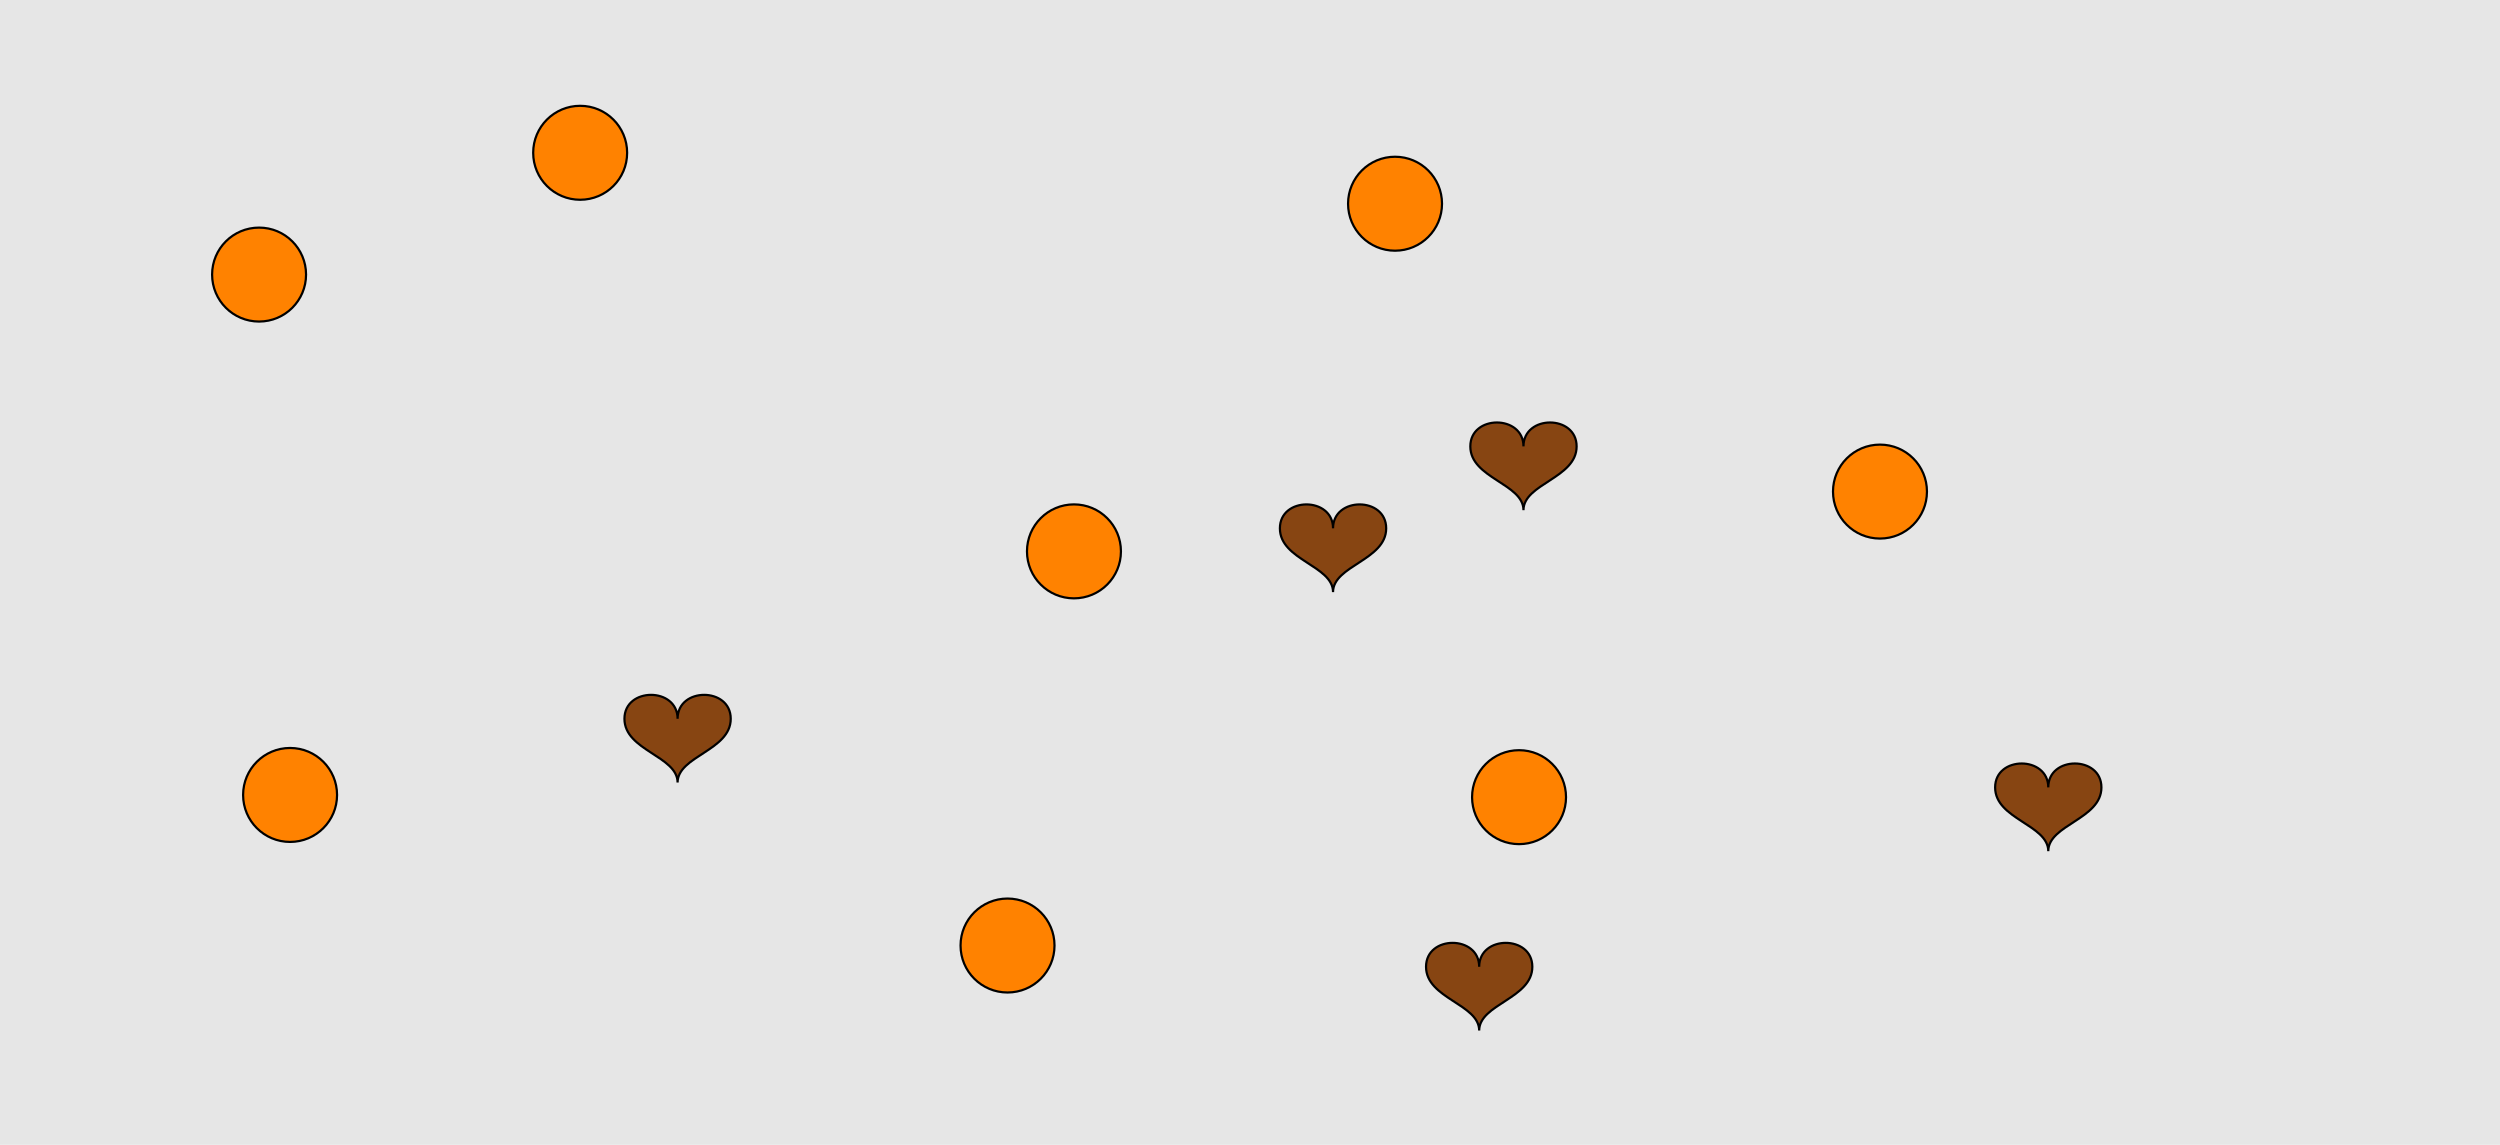
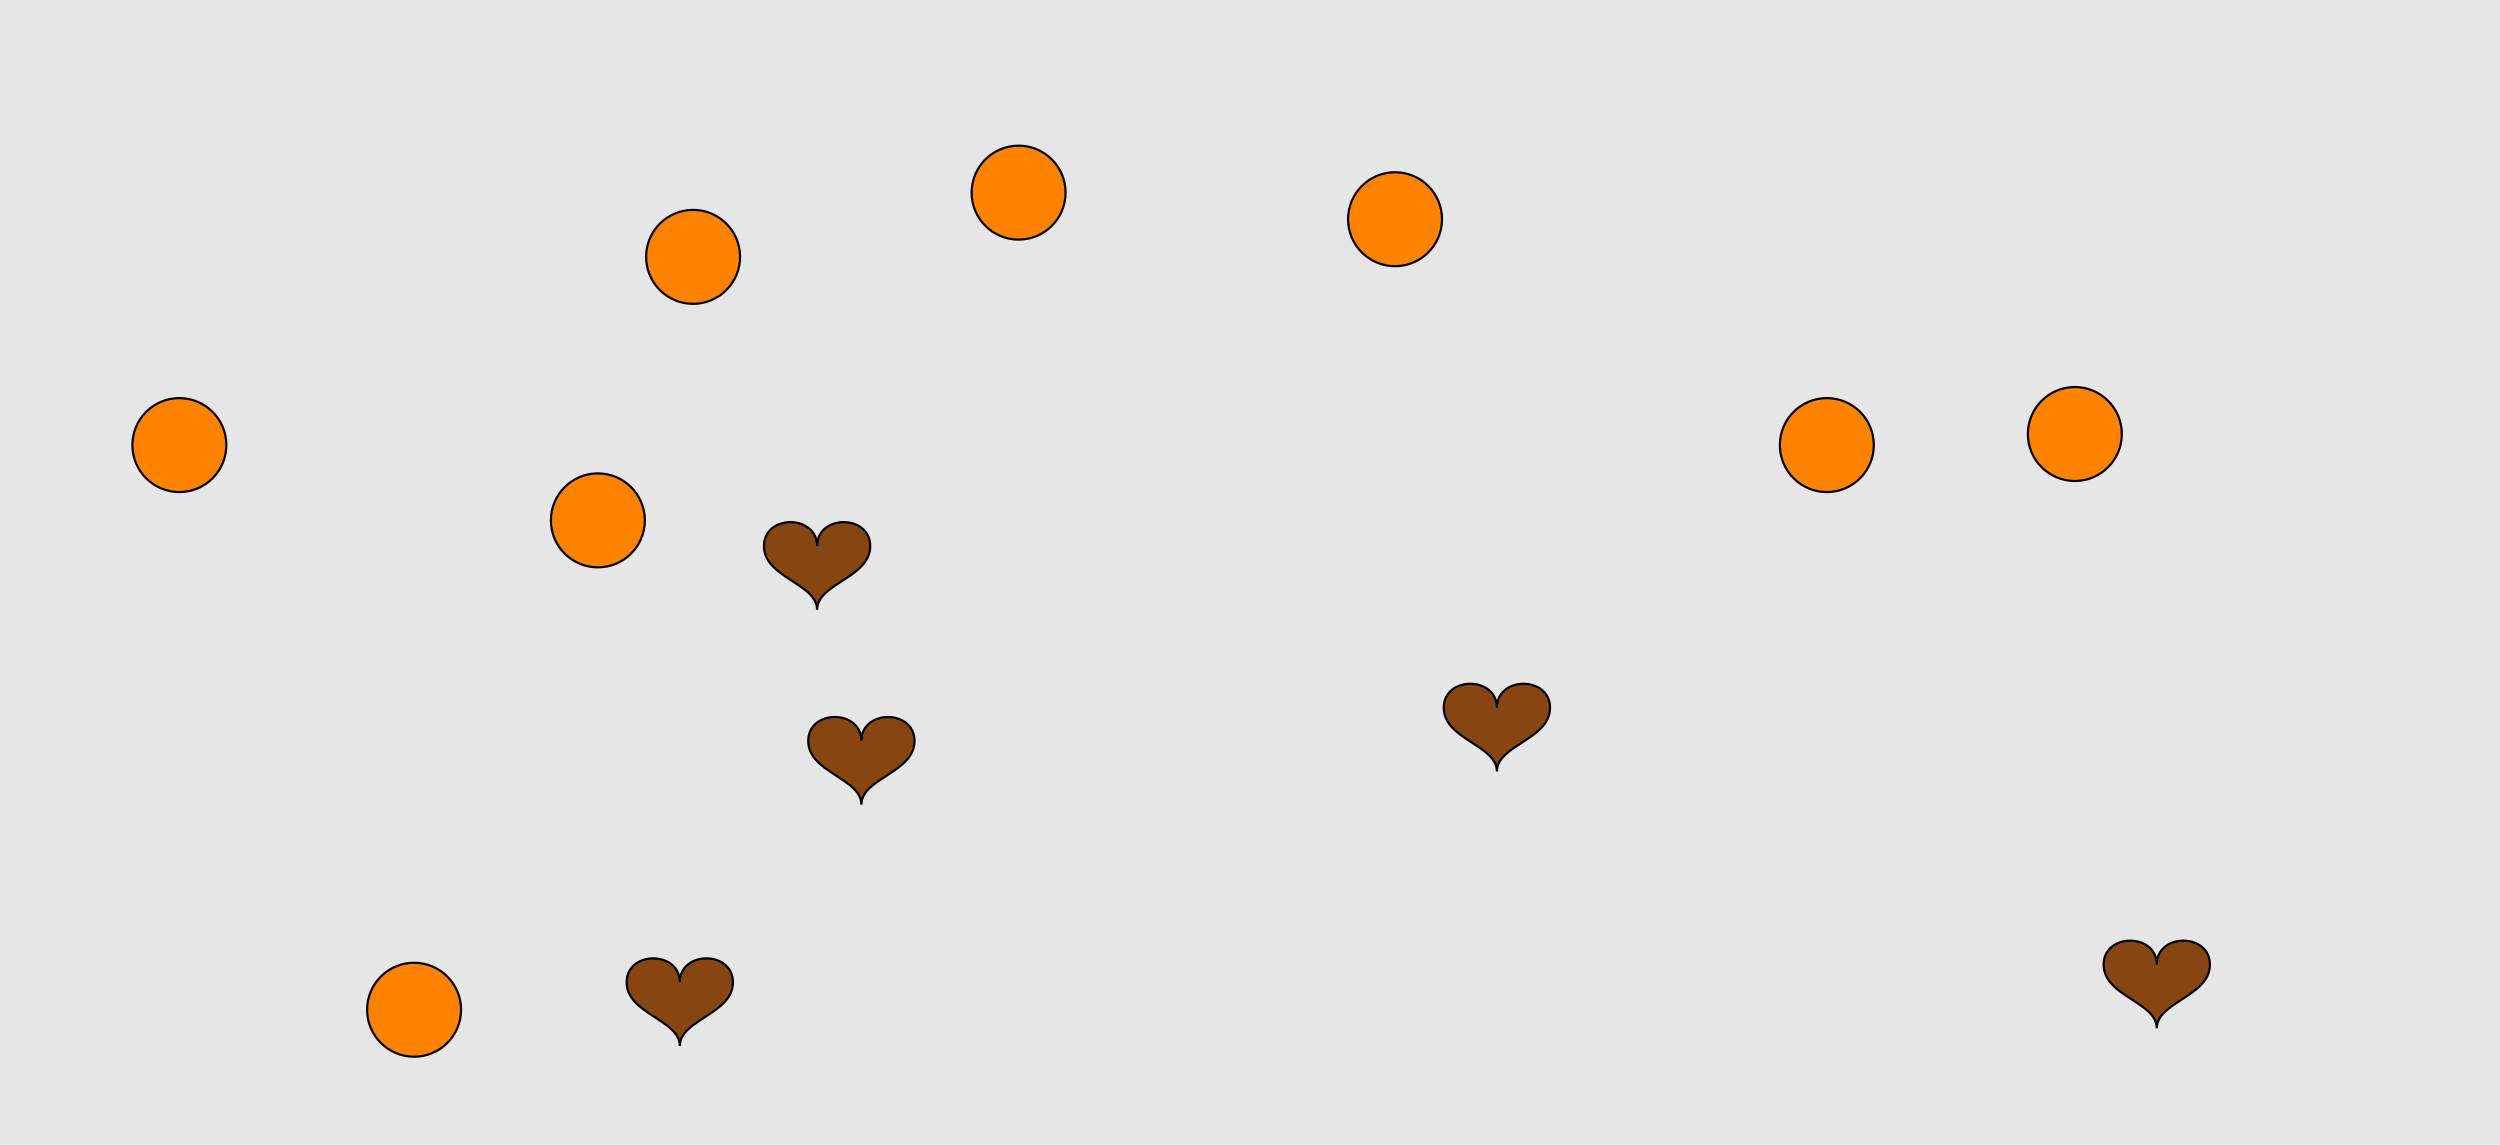
<svg xmlns="http://www.w3.org/2000/svg" width="1129pt" height="517pt" viewBox="0 0 1129 517" version="1.1">
  <g id="surface856">
    <rect x="0" y="0" width="1129" height="517" style="fill:rgb(90%,90%,90%);fill-opacity:1;stroke:none;" />
-     <path style="fill-rule:nonzero;fill:rgb(53%,27%,7%);fill-opacity:1;stroke-width:1;stroke-linecap:butt;stroke-linejoin:miter;stroke:rgb(0%,0%,0%);stroke-opacity:1;stroke-miterlimit:10;" d="M 306 324.602 C 306 310.199 282 310.199 282 324.602 C 282 339 306 341.398 306 353.398 C 306 341.398 330 339 330 324.602 C 330 310.199 306 310.199 306 324.602 " />
-     <path style="fill-rule:nonzero;fill:rgb(53%,27%,7%);fill-opacity:1;stroke-width:1;stroke-linecap:butt;stroke-linejoin:miter;stroke:rgb(0%,0%,0%);stroke-opacity:1;stroke-miterlimit:10;" d="M 925 355.602 C 925 341.199 901 341.199 901 355.602 C 901 370 925 372.398 925 384.398 C 925 372.398 949 370 949 355.602 C 949 341.199 925 341.199 925 355.602 " />
-     <path style="fill-rule:nonzero;fill:rgb(53%,27%,7%);fill-opacity:1;stroke-width:1;stroke-linecap:butt;stroke-linejoin:miter;stroke:rgb(0%,0%,0%);stroke-opacity:1;stroke-miterlimit:10;" d="M 688 201.602 C 688 187.199 664 187.199 664 201.602 C 664 216 688 218.398 688 230.398 C 688 218.398 712 216 712 201.602 C 712 187.199 688 187.199 688 201.602 " />
-     <path style="fill-rule:nonzero;fill:rgb(53%,27%,7%);fill-opacity:1;stroke-width:1;stroke-linecap:butt;stroke-linejoin:miter;stroke:rgb(0%,0%,0%);stroke-opacity:1;stroke-miterlimit:10;" d="M 668 436.602 C 668 422.199 644 422.199 644 436.602 C 644 451 668 453.398 668 465.398 C 668 453.398 692 451 692 436.602 C 692 422.199 668 422.199 668 436.602 " />
-     <path style="fill-rule:nonzero;fill:rgb(53%,27%,7%);fill-opacity:1;stroke-width:1;stroke-linecap:butt;stroke-linejoin:miter;stroke:rgb(0%,0%,0%);stroke-opacity:1;stroke-miterlimit:10;" d="M 602 238.602 C 602 224.199 578 224.199 578 238.602 C 578 253 602 255.398 602 267.398 C 602 255.398 626 253 626 238.602 C 626 224.199 602 224.199 602 238.602 " />
-     <path style="fill-rule:nonzero;fill:rgb(100%,51%,0%);fill-opacity:1;stroke-width:1;stroke-linecap:butt;stroke-linejoin:miter;stroke:rgb(0%,0%,0%);stroke-opacity:1;stroke-miterlimit:10;" d="M 138.215 124 C 138.215 135.715 128.715 145.215 117 145.215 C 105.285 145.215 95.785 135.715 95.785 124 C 95.785 112.285 105.285 102.785 117 102.785 C 128.715 102.785 138.215 112.285 138.215 124 " />
-     <path style="fill-rule:nonzero;fill:rgb(100%,51%,0%);fill-opacity:1;stroke-width:1;stroke-linecap:butt;stroke-linejoin:miter;stroke:rgb(0%,0%,0%);stroke-opacity:1;stroke-miterlimit:10;" d="M 476.215 427 C 476.215 438.715 466.715 448.215 455 448.215 C 443.285 448.215 433.785 438.715 433.785 427 C 433.785 415.285 443.285 405.785 455 405.785 C 466.715 405.785 476.215 415.285 476.215 427 " />
-     <path style="fill-rule:nonzero;fill:rgb(100%,51%,0%);fill-opacity:1;stroke-width:1;stroke-linecap:butt;stroke-linejoin:miter;stroke:rgb(0%,0%,0%);stroke-opacity:1;stroke-miterlimit:10;" d="M 152.215 359 C 152.215 370.715 142.715 380.215 131 380.215 C 119.285 380.215 109.785 370.715 109.785 359 C 109.785 347.285 119.285 337.785 131 337.785 C 142.715 337.785 152.215 347.285 152.215 359 " />
-     <path style="fill-rule:nonzero;fill:rgb(100%,51%,0%);fill-opacity:1;stroke-width:1;stroke-linecap:butt;stroke-linejoin:miter;stroke:rgb(0%,0%,0%);stroke-opacity:1;stroke-miterlimit:10;" d="M 506.215 249 C 506.215 260.715 496.715 270.215 485 270.215 C 473.285 270.215 463.785 260.715 463.785 249 C 463.785 237.285 473.285 227.785 485 227.785 C 496.715 227.785 506.215 237.285 506.215 249 " />
-     <path style="fill-rule:nonzero;fill:rgb(100%,51%,0%);fill-opacity:1;stroke-width:1;stroke-linecap:butt;stroke-linejoin:miter;stroke:rgb(0%,0%,0%);stroke-opacity:1;stroke-miterlimit:10;" d="M 707.215 360 C 707.215 371.715 697.715 381.215 686 381.215 C 674.285 381.215 664.785 371.715 664.785 360 C 664.785 348.285 674.285 338.785 686 338.785 C 697.715 338.785 707.215 348.285 707.215 360 " />
-     <path style="fill-rule:nonzero;fill:rgb(100%,51%,0%);fill-opacity:1;stroke-width:1;stroke-linecap:butt;stroke-linejoin:miter;stroke:rgb(0%,0%,0%);stroke-opacity:1;stroke-miterlimit:10;" d="M 651.215 92 C 651.215 103.715 641.715 113.215 630 113.215 C 618.285 113.215 608.785 103.715 608.785 92 C 608.785 80.285 618.285 70.785 630 70.785 C 641.715 70.785 651.215 80.285 651.215 92 " />
-     <path style="fill-rule:nonzero;fill:rgb(100%,51%,0%);fill-opacity:1;stroke-width:1;stroke-linecap:butt;stroke-linejoin:miter;stroke:rgb(0%,0%,0%);stroke-opacity:1;stroke-miterlimit:10;" d="M 870.215 222 C 870.215 233.715 860.715 243.215 849 243.215 C 837.285 243.215 827.785 233.715 827.785 222 C 827.785 210.285 837.285 200.785 849 200.785 C 860.715 200.785 870.215 210.285 870.215 222 " />
-     <path style="fill-rule:nonzero;fill:rgb(100%,51%,0%);fill-opacity:1;stroke-width:1;stroke-linecap:butt;stroke-linejoin:miter;stroke:rgb(0%,0%,0%);stroke-opacity:1;stroke-miterlimit:10;" d="M 283.215 69 C 283.215 80.715 273.715 90.215 262 90.215 C 250.285 90.215 240.785 80.715 240.785 69 C 240.785 57.285 250.285 47.785 262 47.785 C 273.715 47.785 283.215 57.285 283.215 69 " />
+     <path style="fill-rule:nonzero;fill:rgb(53%,27%,7%);fill-opacity:1;stroke-width:1;stroke-linecap:butt;stroke-linejoin:miter;stroke:rgb(0%,0%,0%);stroke-opacity:1;stroke-miterlimit:10;" d="M 369 246.602 C 369 232.199 345 232.199 345 246.602 C 345 261 369 263.398 369 275.398 C 369 263.398 393 261 393 246.602 C 393 232.199 369 232.199 369 246.602 " />
+     <path style="fill-rule:nonzero;fill:rgb(53%,27%,7%);fill-opacity:1;stroke-width:1;stroke-linecap:butt;stroke-linejoin:miter;stroke:rgb(0%,0%,0%);stroke-opacity:1;stroke-miterlimit:10;" d="M 974 435.602 C 974 421.199 950 421.199 950 435.602 C 950 450 974 452.398 974 464.398 C 974 452.398 998 450 998 435.602 C 998 421.199 974 421.199 974 435.602 " />
+     <path style="fill-rule:nonzero;fill:rgb(53%,27%,7%);fill-opacity:1;stroke-width:1;stroke-linecap:butt;stroke-linejoin:miter;stroke:rgb(0%,0%,0%);stroke-opacity:1;stroke-miterlimit:10;" d="M 389 334.602 C 389 320.199 365 320.199 365 334.602 C 365 349 389 351.398 389 363.398 C 389 351.398 413 349 413 334.602 C 413 320.199 389 320.199 389 334.602 " />
+     <path style="fill-rule:nonzero;fill:rgb(53%,27%,7%);fill-opacity:1;stroke-width:1;stroke-linecap:butt;stroke-linejoin:miter;stroke:rgb(0%,0%,0%);stroke-opacity:1;stroke-miterlimit:10;" d="M 676 319.602 C 676 305.199 652 305.199 652 319.602 C 652 334 676 336.398 676 348.398 C 676 336.398 700 334 700 319.602 C 700 305.199 676 305.199 676 319.602 " />
+     <path style="fill-rule:nonzero;fill:rgb(53%,27%,7%);fill-opacity:1;stroke-width:1;stroke-linecap:butt;stroke-linejoin:miter;stroke:rgb(0%,0%,0%);stroke-opacity:1;stroke-miterlimit:10;" d="M 307 443.602 C 307 429.199 283 429.199 283 443.602 C 283 458 307 460.398 307 472.398 C 307 460.398 331 458 331 443.602 C 331 429.199 307 429.199 307 443.602 " />
+     <path style="fill-rule:nonzero;fill:rgb(100%,51%,0%);fill-opacity:1;stroke-width:1;stroke-linecap:butt;stroke-linejoin:miter;stroke:rgb(0%,0%,0%);stroke-opacity:1;stroke-miterlimit:10;" d="M 291.215 235 C 291.215 246.715 281.715 256.215 270 256.215 C 258.285 256.215 248.785 246.715 248.785 235 C 248.785 223.285 258.285 213.785 270 213.785 C 281.715 213.785 291.215 223.285 291.215 235 " />
+     <path style="fill-rule:nonzero;fill:rgb(100%,51%,0%);fill-opacity:1;stroke-width:1;stroke-linecap:butt;stroke-linejoin:miter;stroke:rgb(0%,0%,0%);stroke-opacity:1;stroke-miterlimit:10;" d="M 334.215 116 C 334.215 127.715 324.715 137.215 313 137.215 C 301.285 137.215 291.785 127.715 291.785 116 C 291.785 104.285 301.285 94.785 313 94.785 C 324.715 94.785 334.215 104.285 334.215 116 " />
+     <path style="fill-rule:nonzero;fill:rgb(100%,51%,0%);fill-opacity:1;stroke-width:1;stroke-linecap:butt;stroke-linejoin:miter;stroke:rgb(0%,0%,0%);stroke-opacity:1;stroke-miterlimit:10;" d="M 958.215 196 C 958.215 207.715 948.715 217.215 937 217.215 C 925.285 217.215 915.785 207.715 915.785 196 C 915.785 184.285 925.285 174.785 937 174.785 C 948.715 174.785 958.215 184.285 958.215 196 " />
+     <path style="fill-rule:nonzero;fill:rgb(100%,51%,0%);fill-opacity:1;stroke-width:1;stroke-linecap:butt;stroke-linejoin:miter;stroke:rgb(0%,0%,0%);stroke-opacity:1;stroke-miterlimit:10;" d="M 481.215 87 C 481.215 98.715 471.715 108.215 460 108.215 C 448.285 108.215 438.785 98.715 438.785 87 C 438.785 75.285 448.285 65.785 460 65.785 C 471.715 65.785 481.215 75.285 481.215 87 " />
+     <path style="fill-rule:nonzero;fill:rgb(100%,51%,0%);fill-opacity:1;stroke-width:1;stroke-linecap:butt;stroke-linejoin:miter;stroke:rgb(0%,0%,0%);stroke-opacity:1;stroke-miterlimit:10;" d="M 208.215 456 C 208.215 467.715 198.715 477.215 187 477.215 C 175.285 477.215 165.785 467.715 165.785 456 C 165.785 444.285 175.285 434.785 187 434.785 C 198.715 434.785 208.215 444.285 208.215 456 " />
+     <path style="fill-rule:nonzero;fill:rgb(100%,51%,0%);fill-opacity:1;stroke-width:1;stroke-linecap:butt;stroke-linejoin:miter;stroke:rgb(0%,0%,0%);stroke-opacity:1;stroke-miterlimit:10;" d="M 651.215 99 C 651.215 110.715 641.715 120.215 630 120.215 C 618.285 120.215 608.785 110.715 608.785 99 C 608.785 87.285 618.285 77.785 630 77.785 C 641.715 77.785 651.215 87.285 651.215 99 " />
+     <path style="fill-rule:nonzero;fill:rgb(100%,51%,0%);fill-opacity:1;stroke-width:1;stroke-linecap:butt;stroke-linejoin:miter;stroke:rgb(0%,0%,0%);stroke-opacity:1;stroke-miterlimit:10;" d="M 102.215 201 C 102.215 212.715 92.715 222.215 81 222.215 C 69.285 222.215 59.785 212.715 59.785 201 C 59.785 189.285 69.285 179.785 81 179.785 C 92.715 179.785 102.215 189.285 102.215 201 " />
+     <path style="fill-rule:nonzero;fill:rgb(100%,51%,0%);fill-opacity:1;stroke-width:1;stroke-linecap:butt;stroke-linejoin:miter;stroke:rgb(0%,0%,0%);stroke-opacity:1;stroke-miterlimit:10;" d="M 846.215 201 C 846.215 212.715 836.715 222.215 825 222.215 C 813.285 222.215 803.785 212.715 803.785 201 C 803.785 189.285 813.285 179.785 825 179.785 C 836.715 179.785 846.215 189.285 846.215 201 " />
  </g>
</svg>
